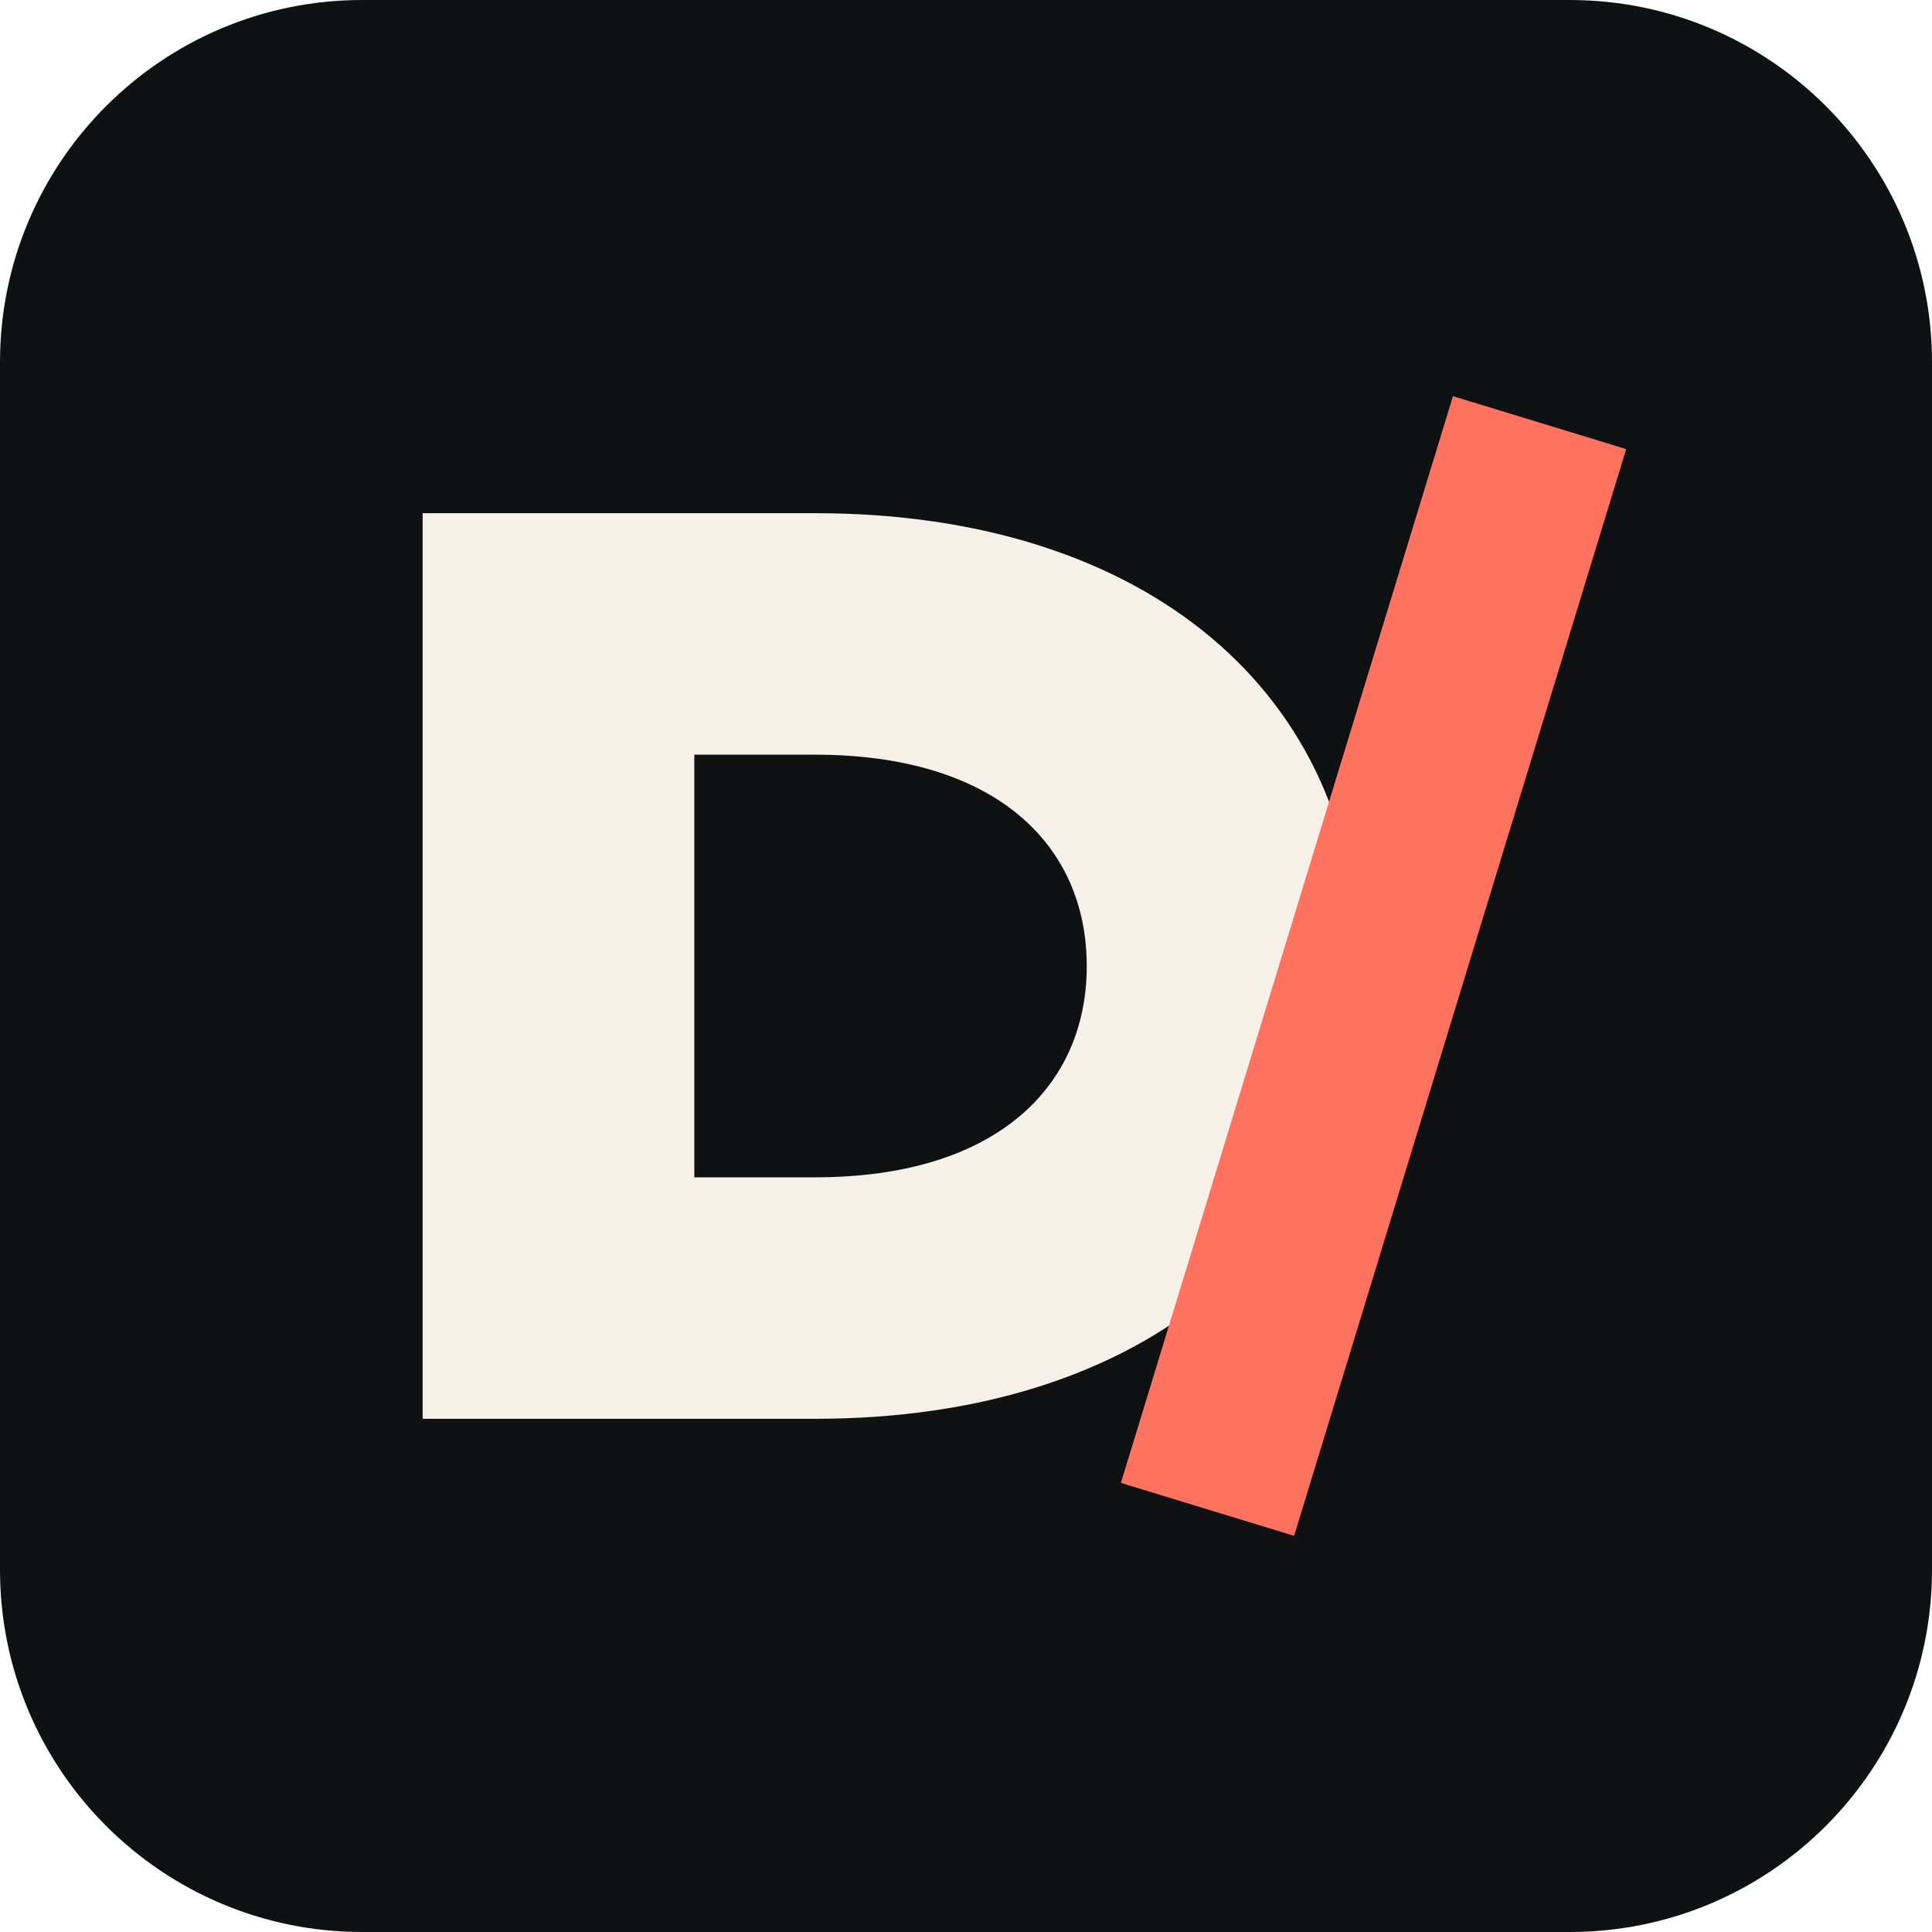
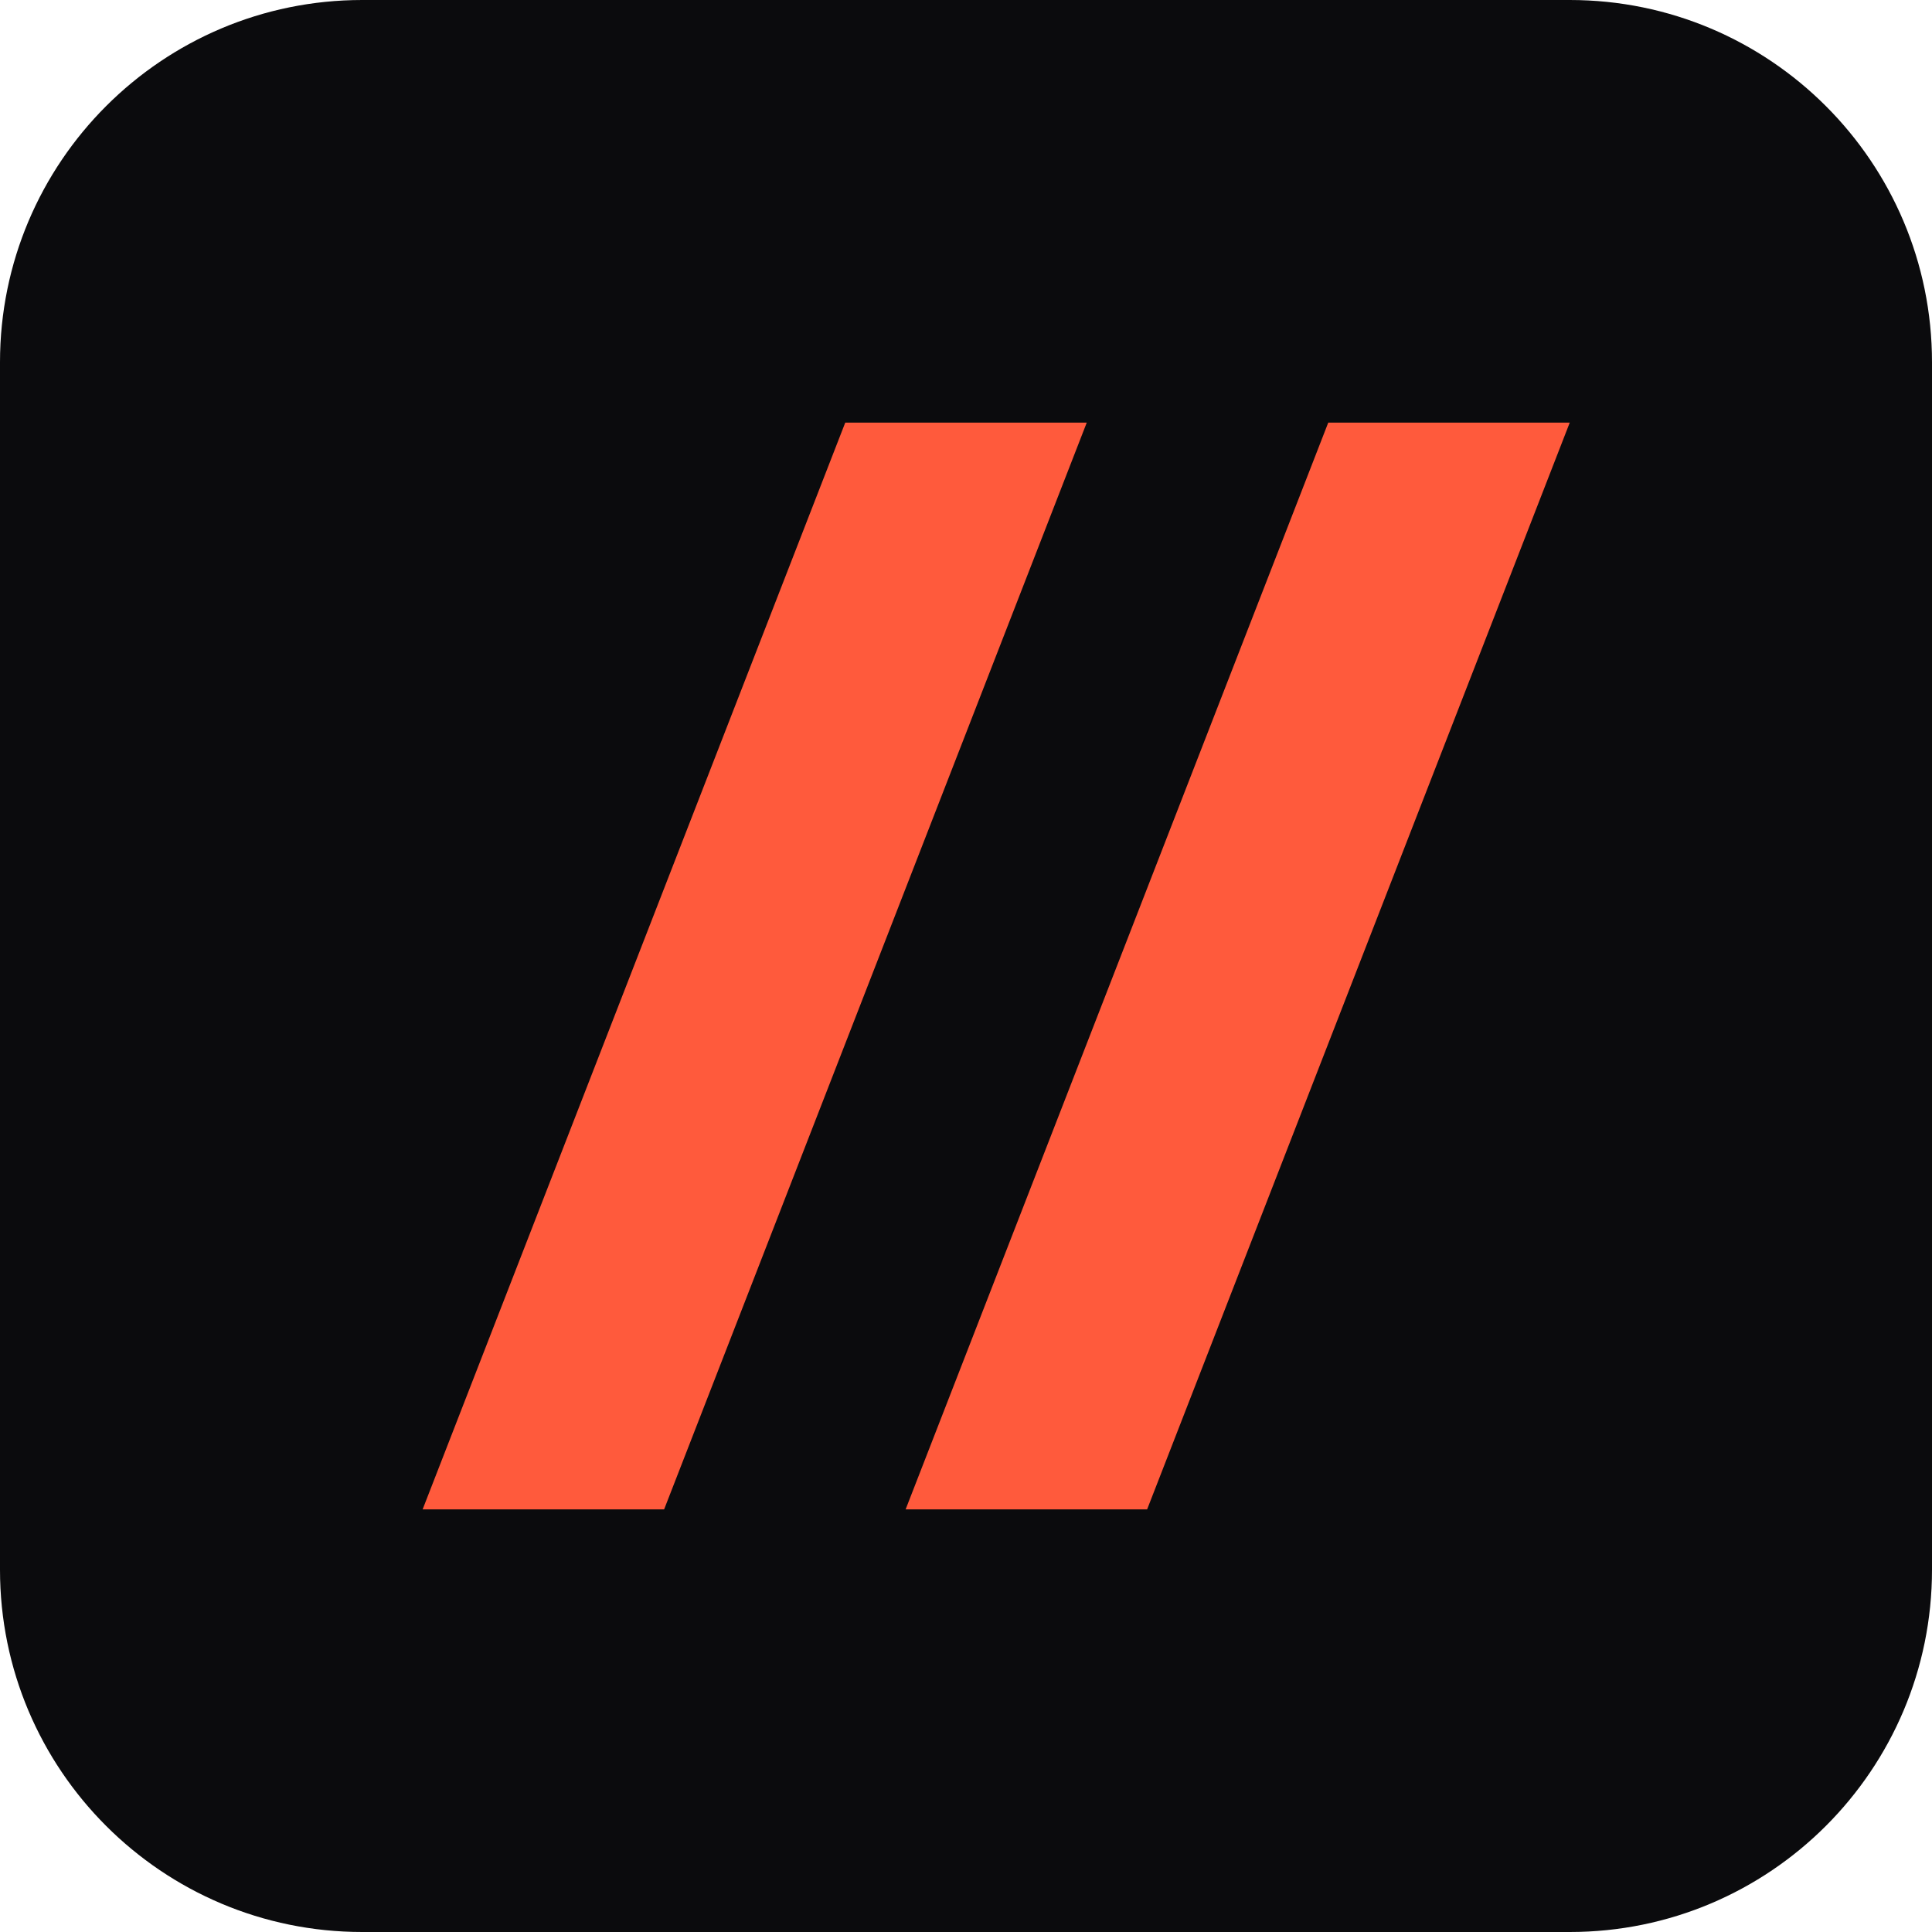
<svg xmlns="http://www.w3.org/2000/svg" viewBox="0 0 64 64">
-   <rect width="64" height="64" rx="12" fill="#101113" />
-   <path d="M14 17h13c11 0 18 6 18 15S38 47 27 47H14z" fill="#f5f0e8" />
-   <path d="M23 25v14h4c6 0 9-3 9-7s-3-7-9-7z" fill="#101113" />
-   <path d="M51 14 40 50" stroke="#ff725f" stroke-width="6" />
+   <rect width="64" height="64" rx="12" fill="#0b0b0d" />
+   <path d="M14 50 28 14h8L22 50h-8Zm16 0 14-36h8L38 50h-8Z" fill="#ff5a3c" />
</svg>
